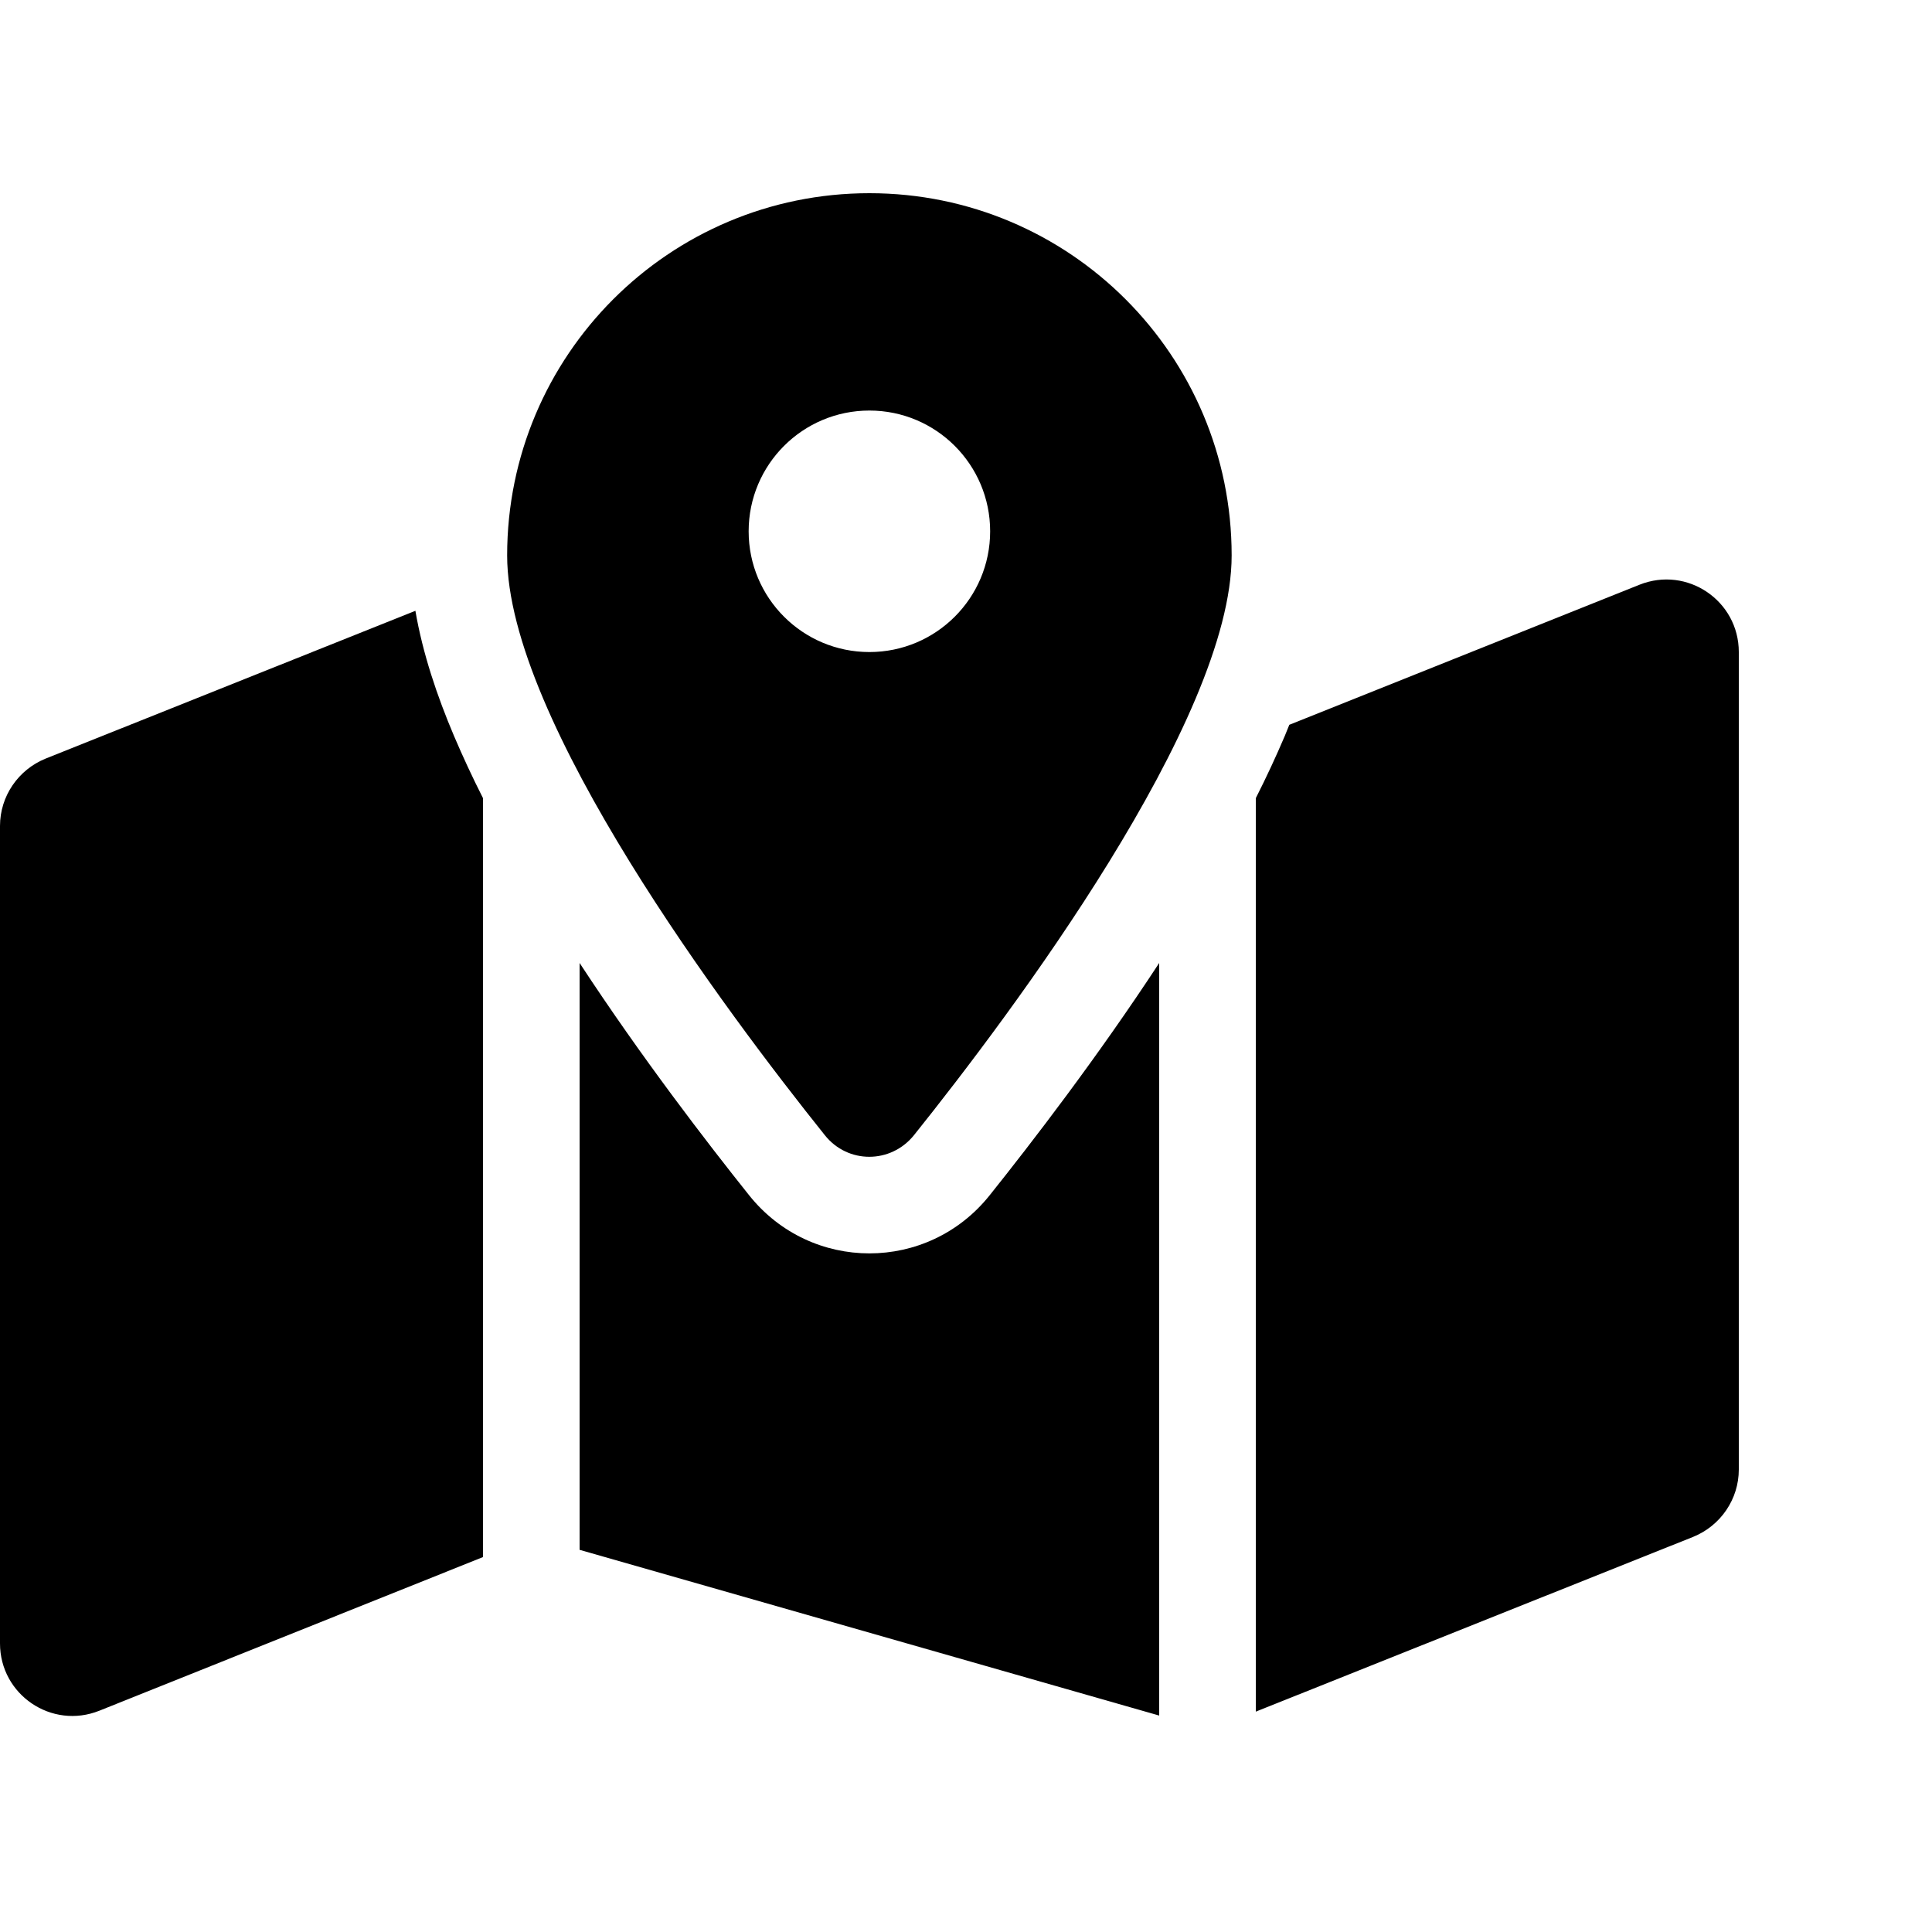
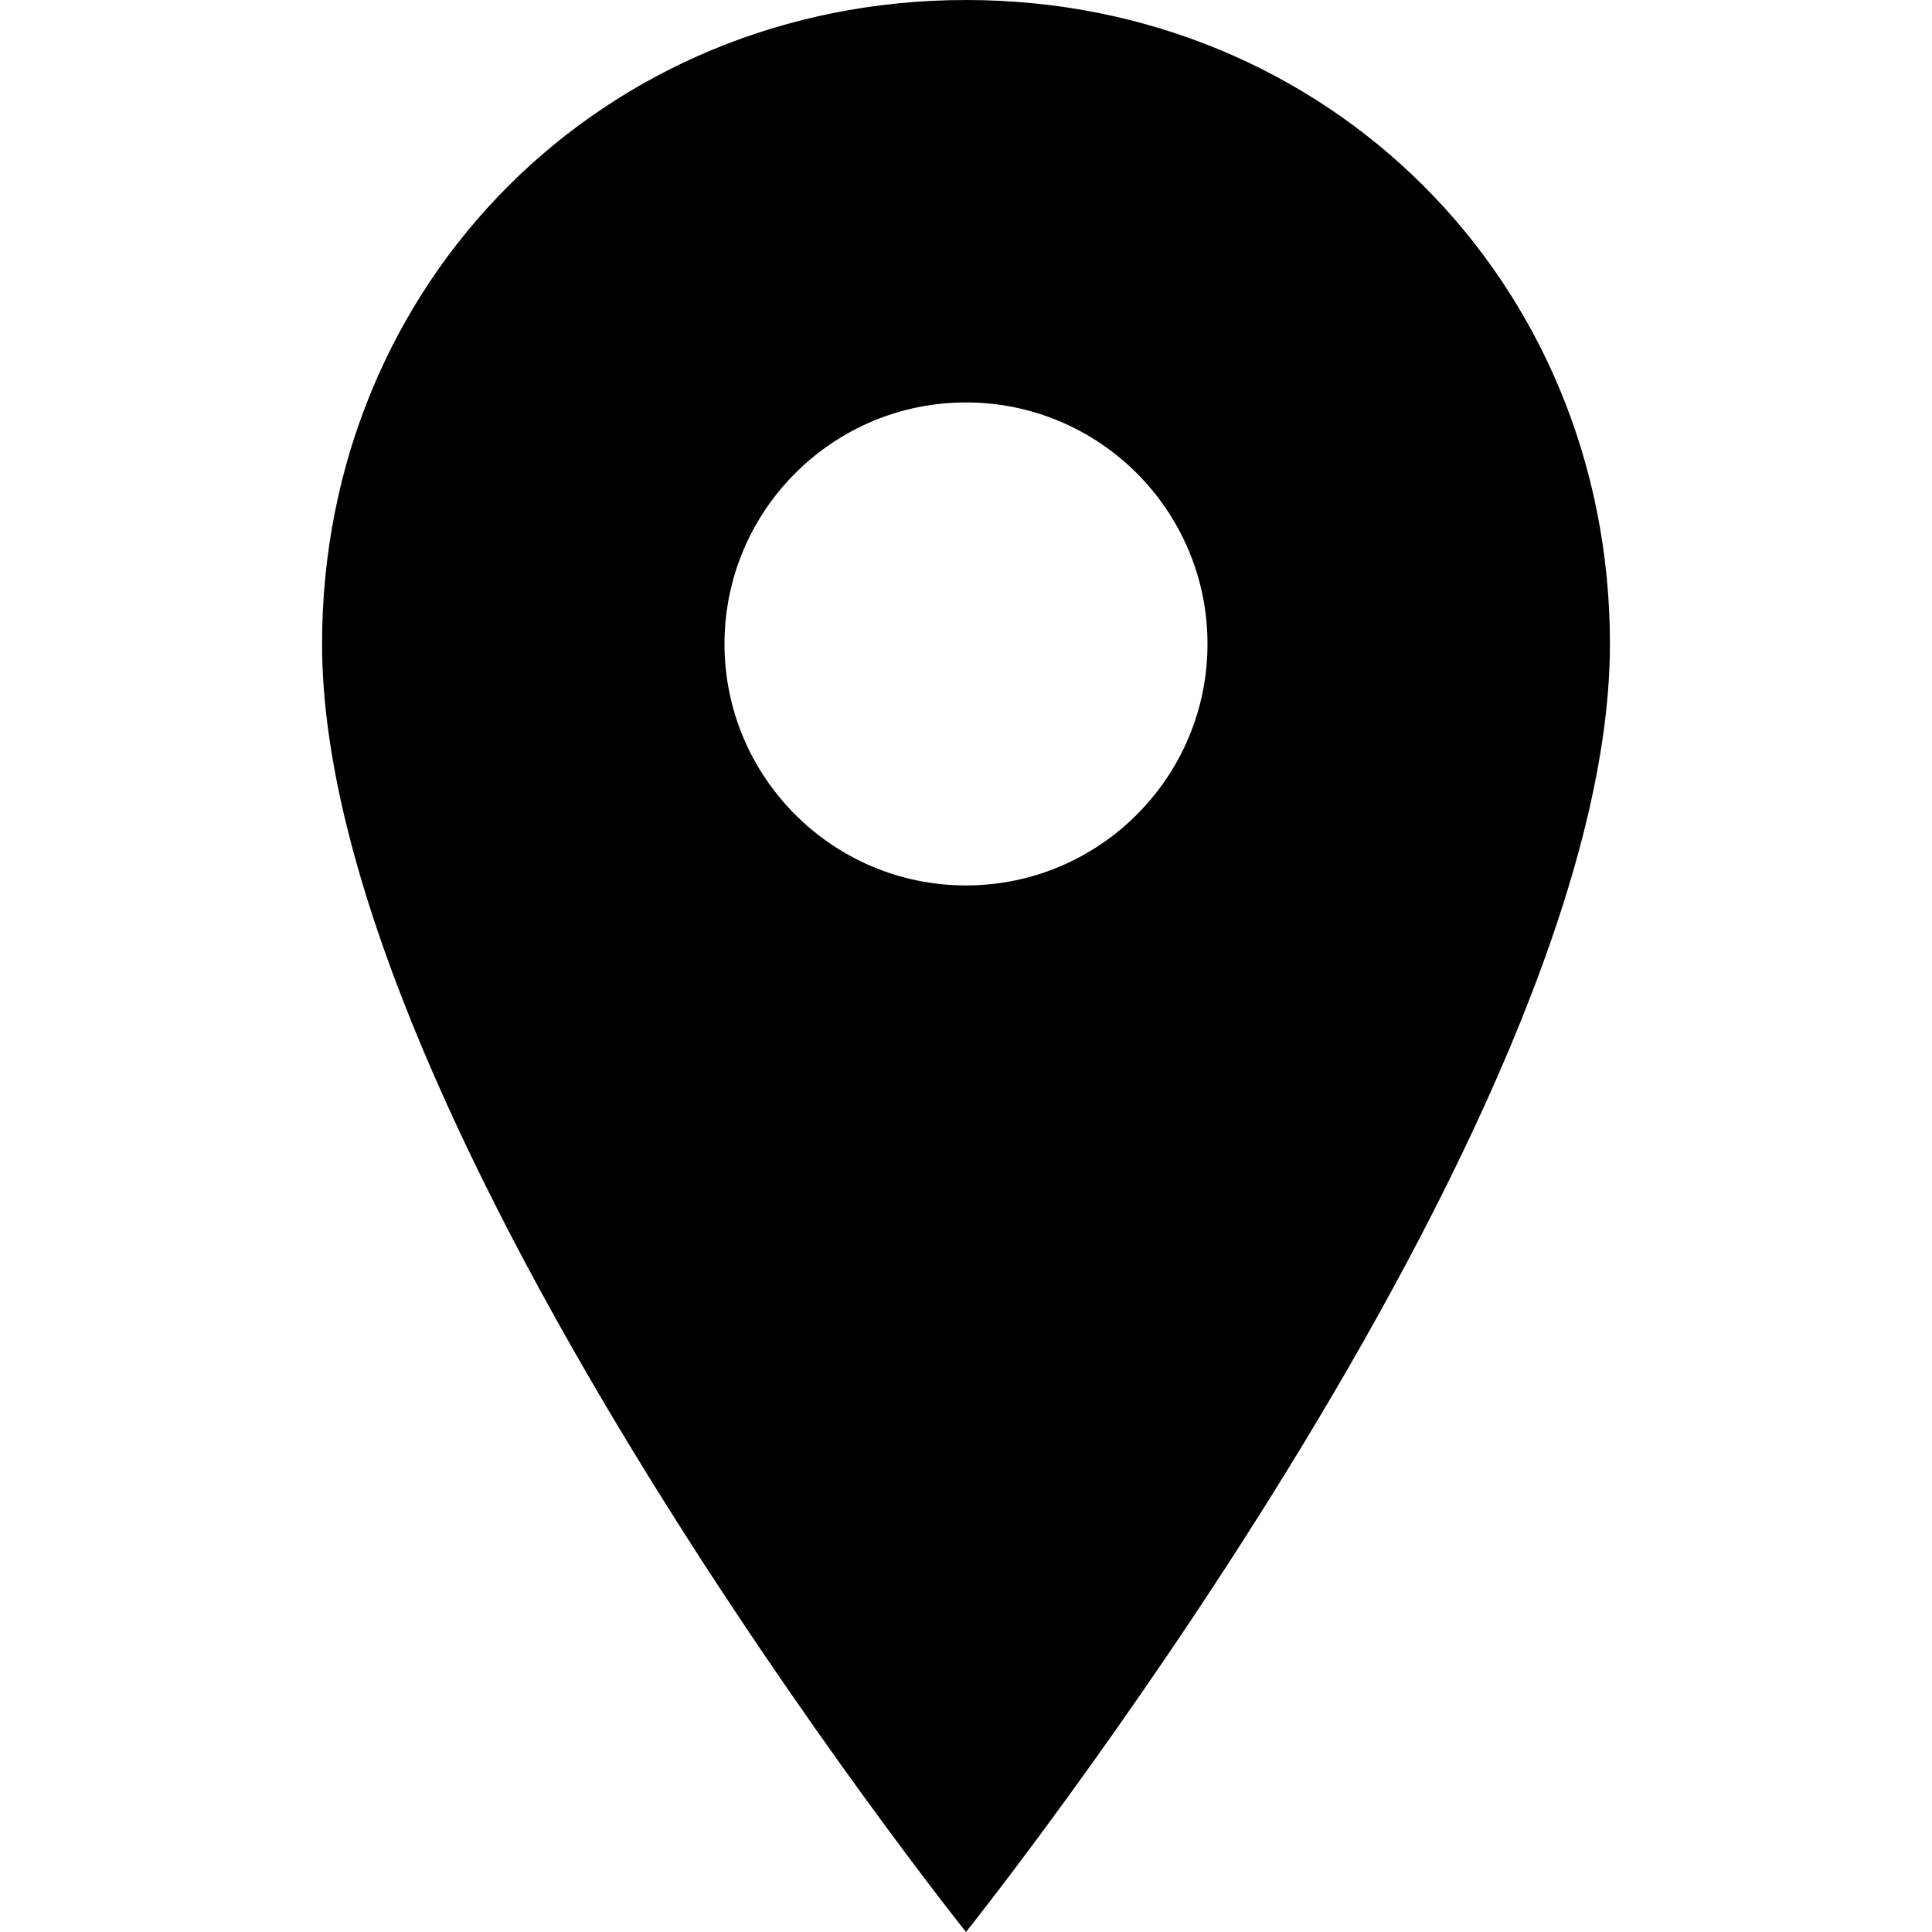
- <svg xmlns="http://www.w3.org/2000/svg" width="1.5em" height="1.5em" fill="currentColor" viewBox="0 0 640 512">
-   <path d="M408 120c0 54.6-73.1 151.9-105.2 192c-7.7 9.6-22 9.6-29.6 0C241.1 271.9 168 174.6 168 120C168 53.7 221.7 0 288 0s120 53.7 120 120zm8 80.4c3.5-6.9 6.7-13.8 9.6-20.6c.5-1.2 1-2.5 1.5-3.7l116-46.4C558.9 123.4 576 135 576 152l0 270.8c0 9.8-6 18.6-15.1 22.3L416 503l0-302.6zM137.6 138.3c2.4 14.1 7.2 28.3 12.8 41.5c2.9 6.8 6.1 13.7 9.6 20.6l0 251.4L32.9 502.7C17.1 509 0 497.4 0 480.4L0 209.6c0-9.8 6-18.6 15.1-22.3l122.6-49zM327.8 332c13.9-17.4 35.7-45.7 56.2-77l0 249.3L192 449.4 192 255c20.5 31.3 42.3 59.6 56.2 77c20.5 25.6 59.1 25.6 79.6 0zM288 152a40 40 0 1 0 0-80 40 40 0 1 0 0 80z" />
+ <svg xmlns="http://www.w3.org/2000/svg" width="1.5em" height="1.5em" fill="currentColor" viewBox="0 0 100 100">
+   <path d="M50 0C31.25 0 16.67 14.58 16.67 33.33c0 25 33.33 66.67 33.33 66.67s33.33-41.67 33.33-66.67C83.33 14.58 68.75 0 50 0zM50 45.83c-6.9 0-12.5-5.6-12.5-12.5s5.6-12.5 12.5-12.5 12.5 5.6 12.5 12.5-5.6 12.5-12.5 12.5z" />
</svg>
